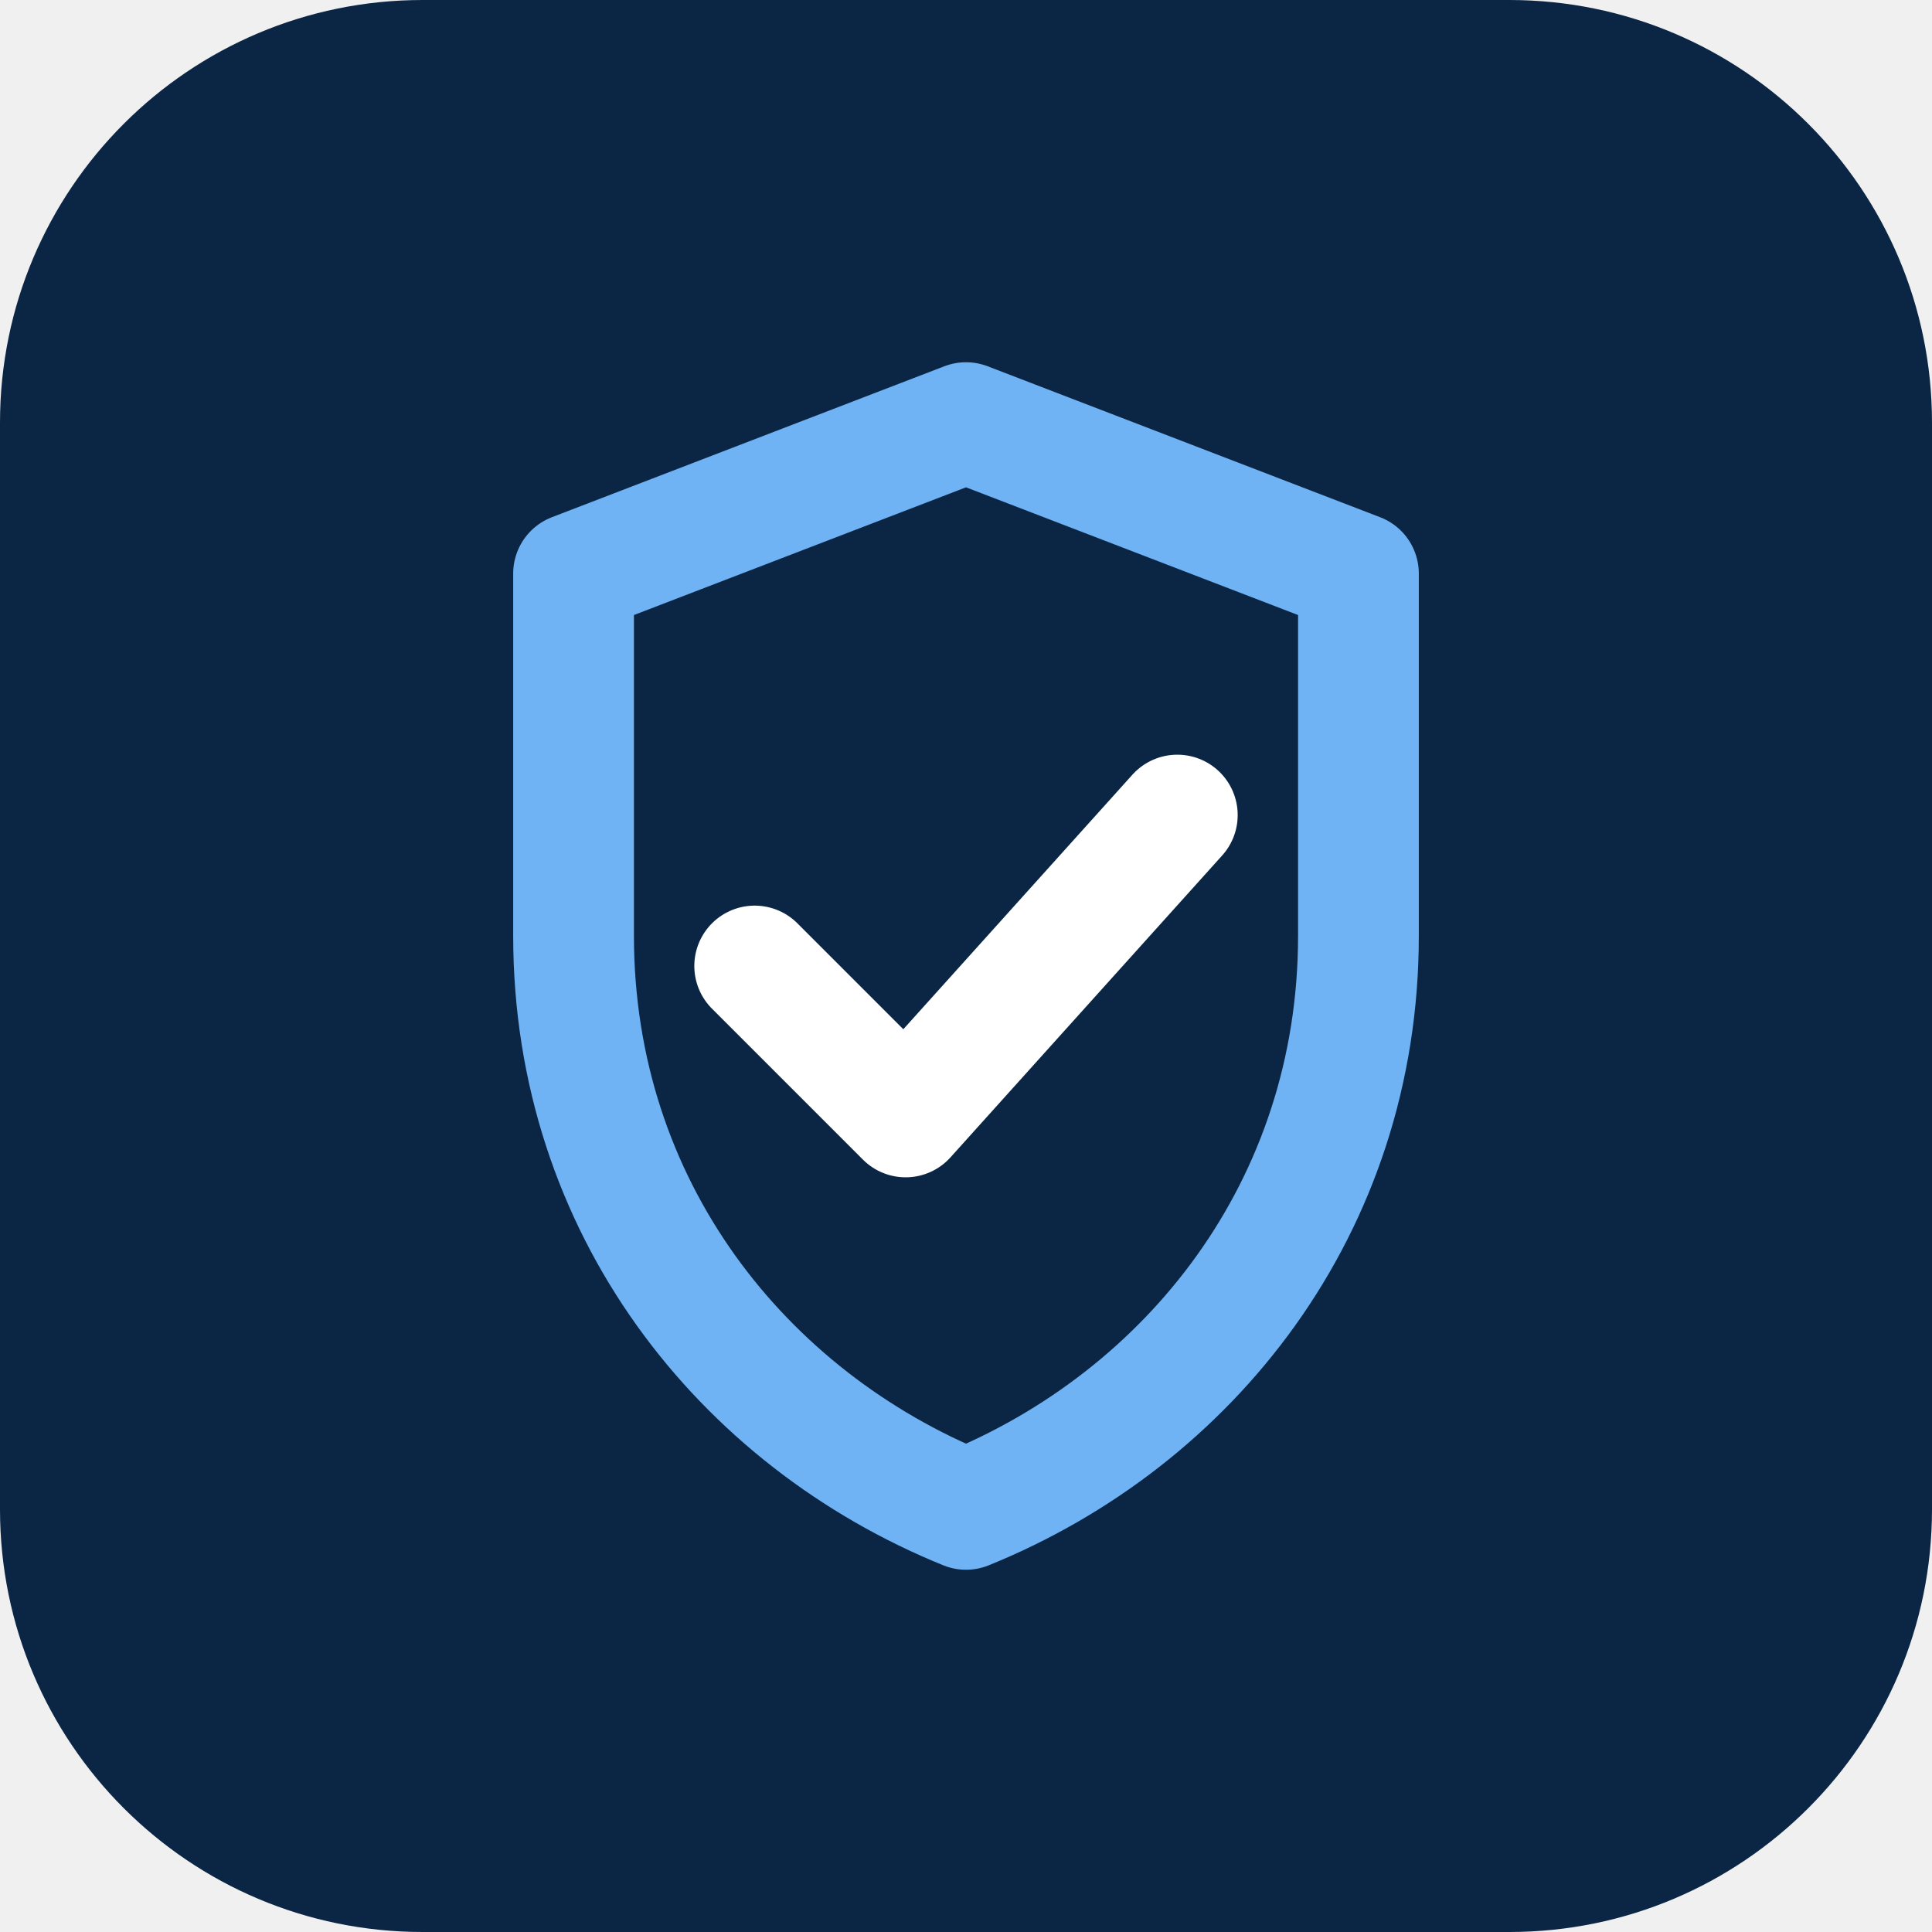
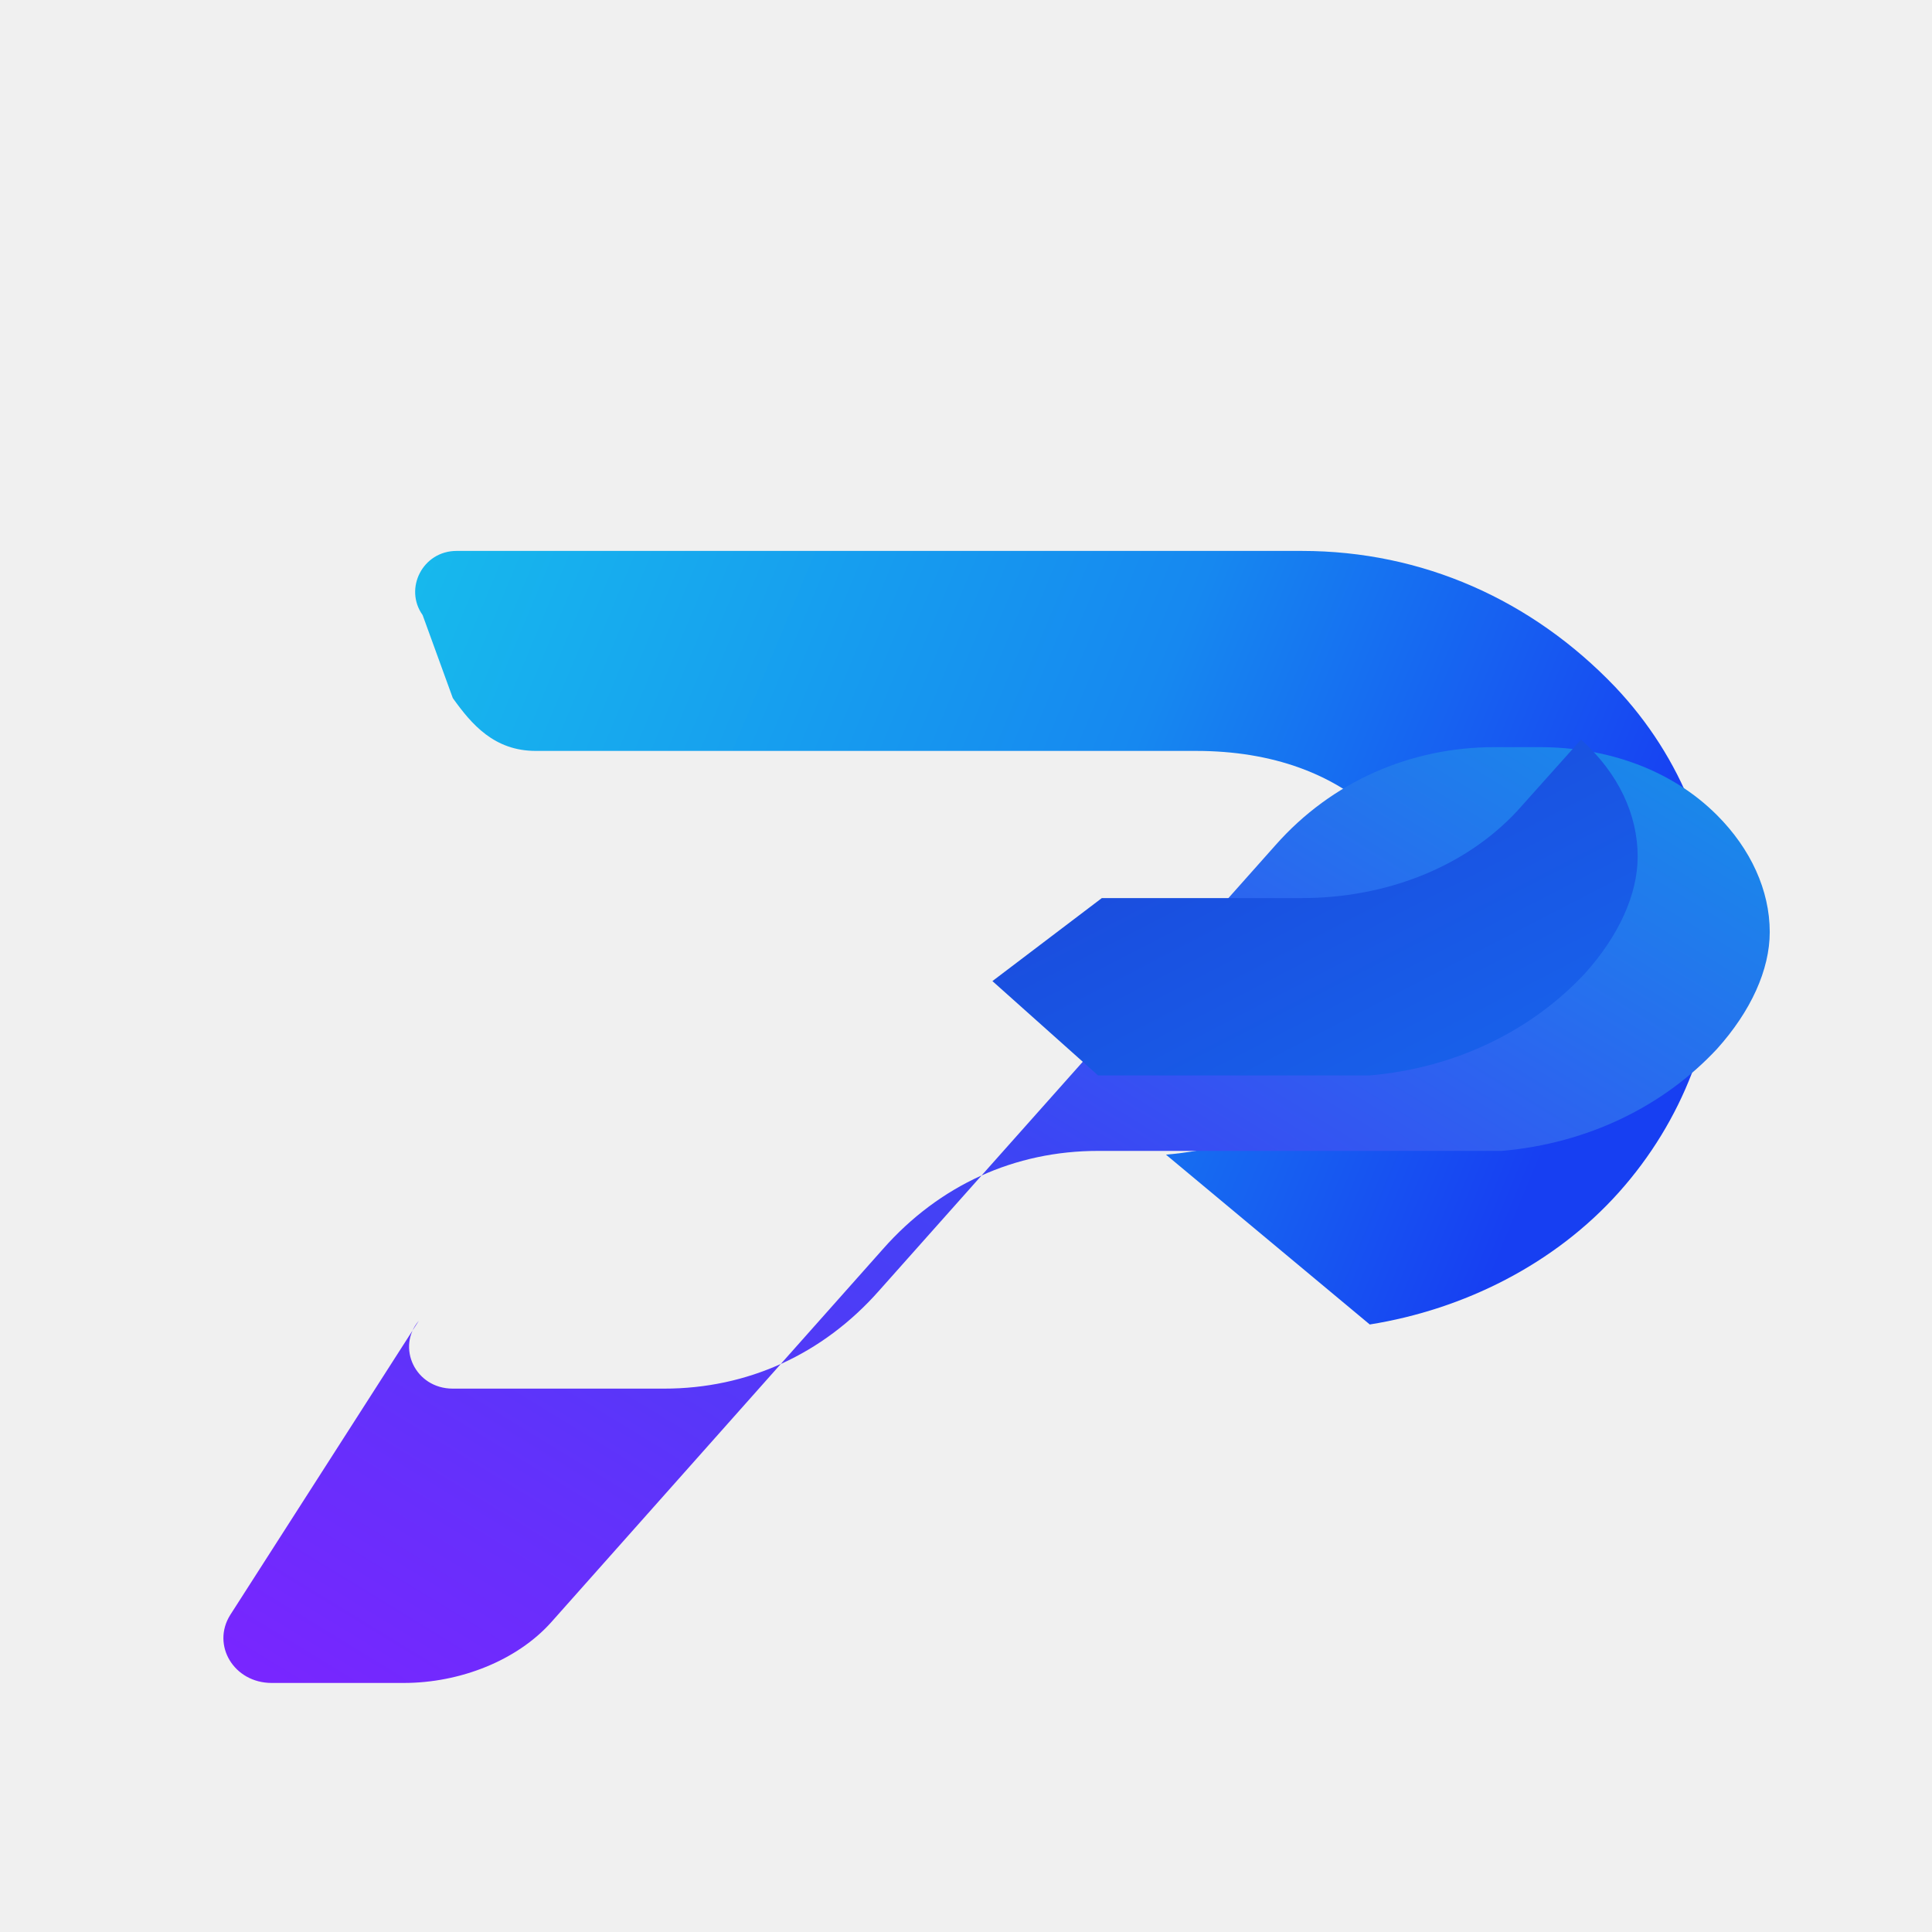
- <svg xmlns="http://www.w3.org/2000/svg" viewBox="0 0 64 64">
-   <rect width="64" height="64" rx="14" fill="#0b2545" />
-   <path d="M32 14l13 5v12c0 9-5.6 16-13 19-7.4-3-13-10-13-19V19l13-5z" fill="none" stroke="#6fb3f5" stroke-width="4" stroke-linejoin="round" />
-   <path d="M25 32l5 5 9-10" fill="none" stroke="#ffffff" stroke-width="4" stroke-linecap="round" stroke-linejoin="round" />
+ <svg xmlns="http://www.w3.org/2000/svg" viewBox="0 0 512 512">
+   <defs>
+     <linearGradient id="top" x1="0" y1="0" x2="1" y2=".25">
+       <stop offset="0" stop-color="#17b9ed" />
+       <stop offset=".58" stop-color="#1688f0" />
+       <stop offset="1" stop-color="#173ff2" />
+     </linearGradient>
+     <linearGradient id="bottom" x1="0" y1="1" x2="1" y2="0">
+       <stop offset="0" stop-color="#7a25ff" />
+       <stop offset=".55" stop-color="#3c45f4" />
+       <stop offset="1" stop-color="#168fe9" />
+     </linearGradient>
+     <linearGradient id="fold" x1="0" y1="0" x2="1" y2="1">
+       <stop offset="0" stop-color="#1b43d8" />
+       <stop offset="1" stop-color="#1765ed" />
+     </linearGradient>
+   </defs>
+   <path fill="url(#top)" d="M112 163c-5-7 0-17 9-17h224c32 0 61 13 83 36 18 19 27 43 27 67 0 24-9 48-26 67-17 19-41 31-66 35l-54-45c23-2 43-12 57-27 9-10 14-21 14-31 0-11-5-22-14-31-12-12-29-18-49-18H142c-11 0-17-7-22-14z" />
+   <path fill="url(#bottom)" d="M111 350c-6 7-1 18 9 18h56c22 0 42-9 57-26l105-118c15-17 36-26 58-26h12c18 0 35 6 47 18 9 9 14 20 14 31 0 10-5 21-14 31-14 15-34 25-57 27H291c-22 0-42 9-57 26l-88 99c-9 10-24 16-39 16h-35c-10 0-16-10-11-18z" />
+   <path fill="url(#fold)" d="M292 238h53c22 0 43-8 57-23l17-19c10 9 15 20 15 31 0 10-5 21-14 31-14 15-34 25-57 27H291l-28-25z" />
</svg>
